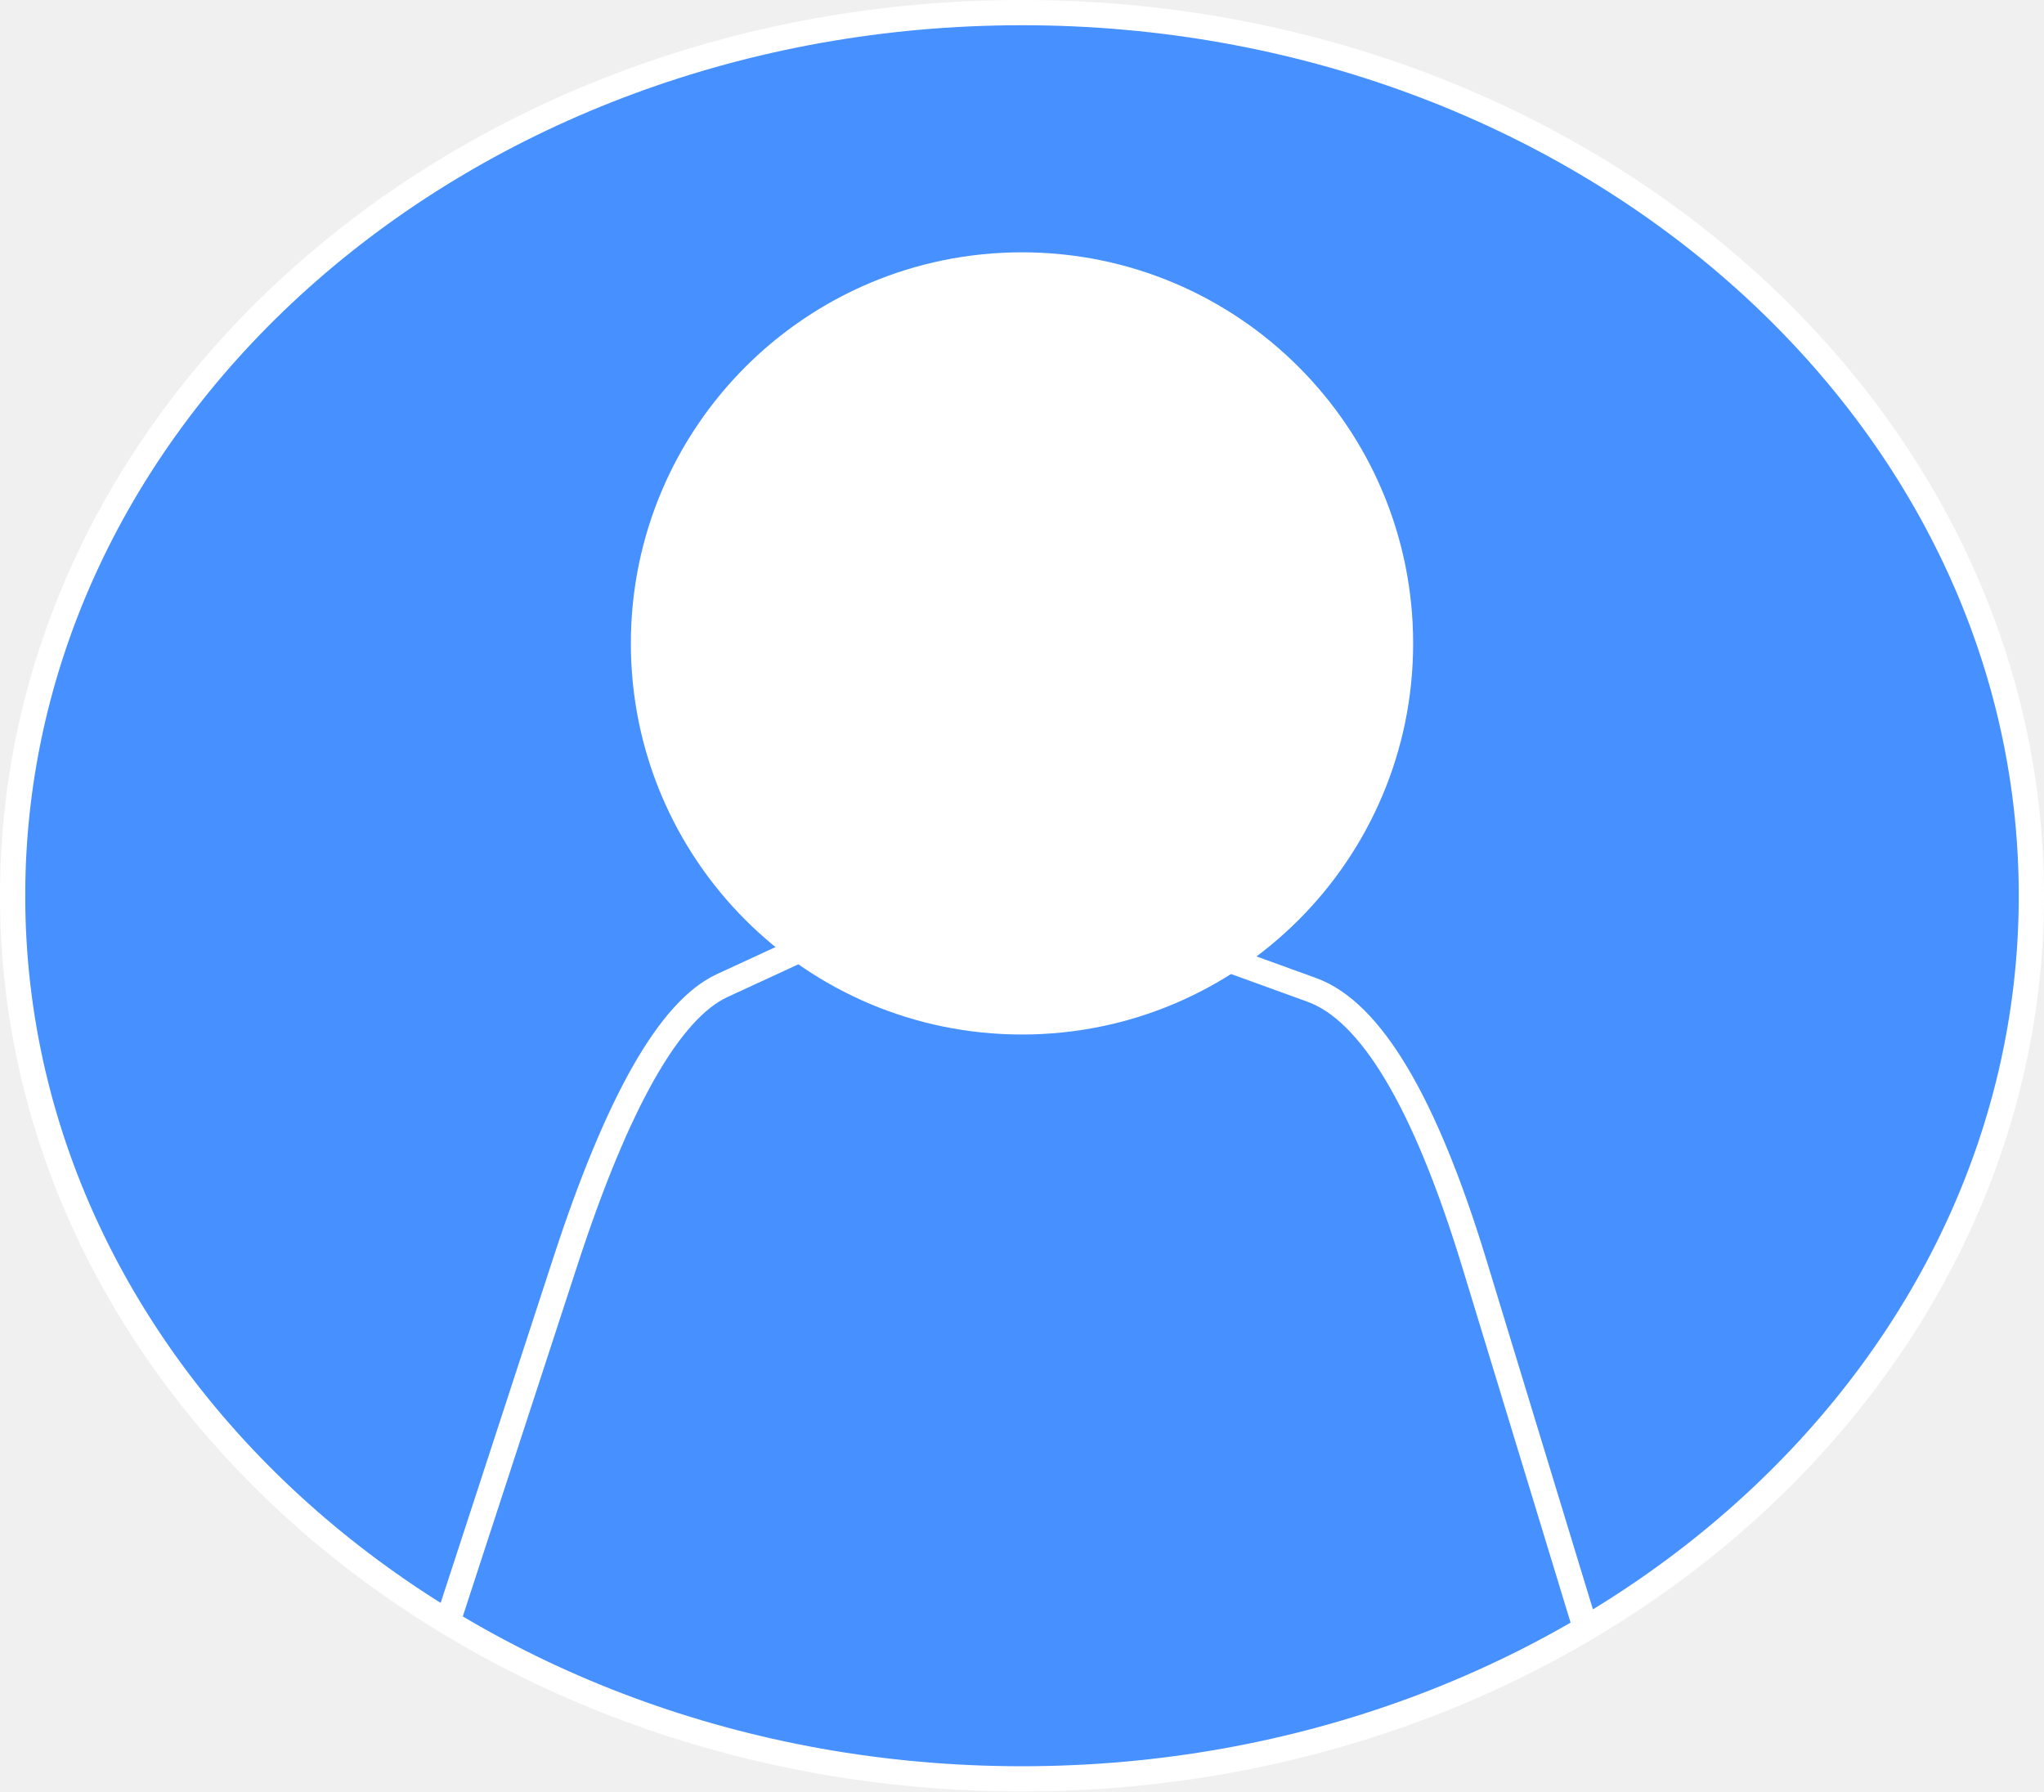
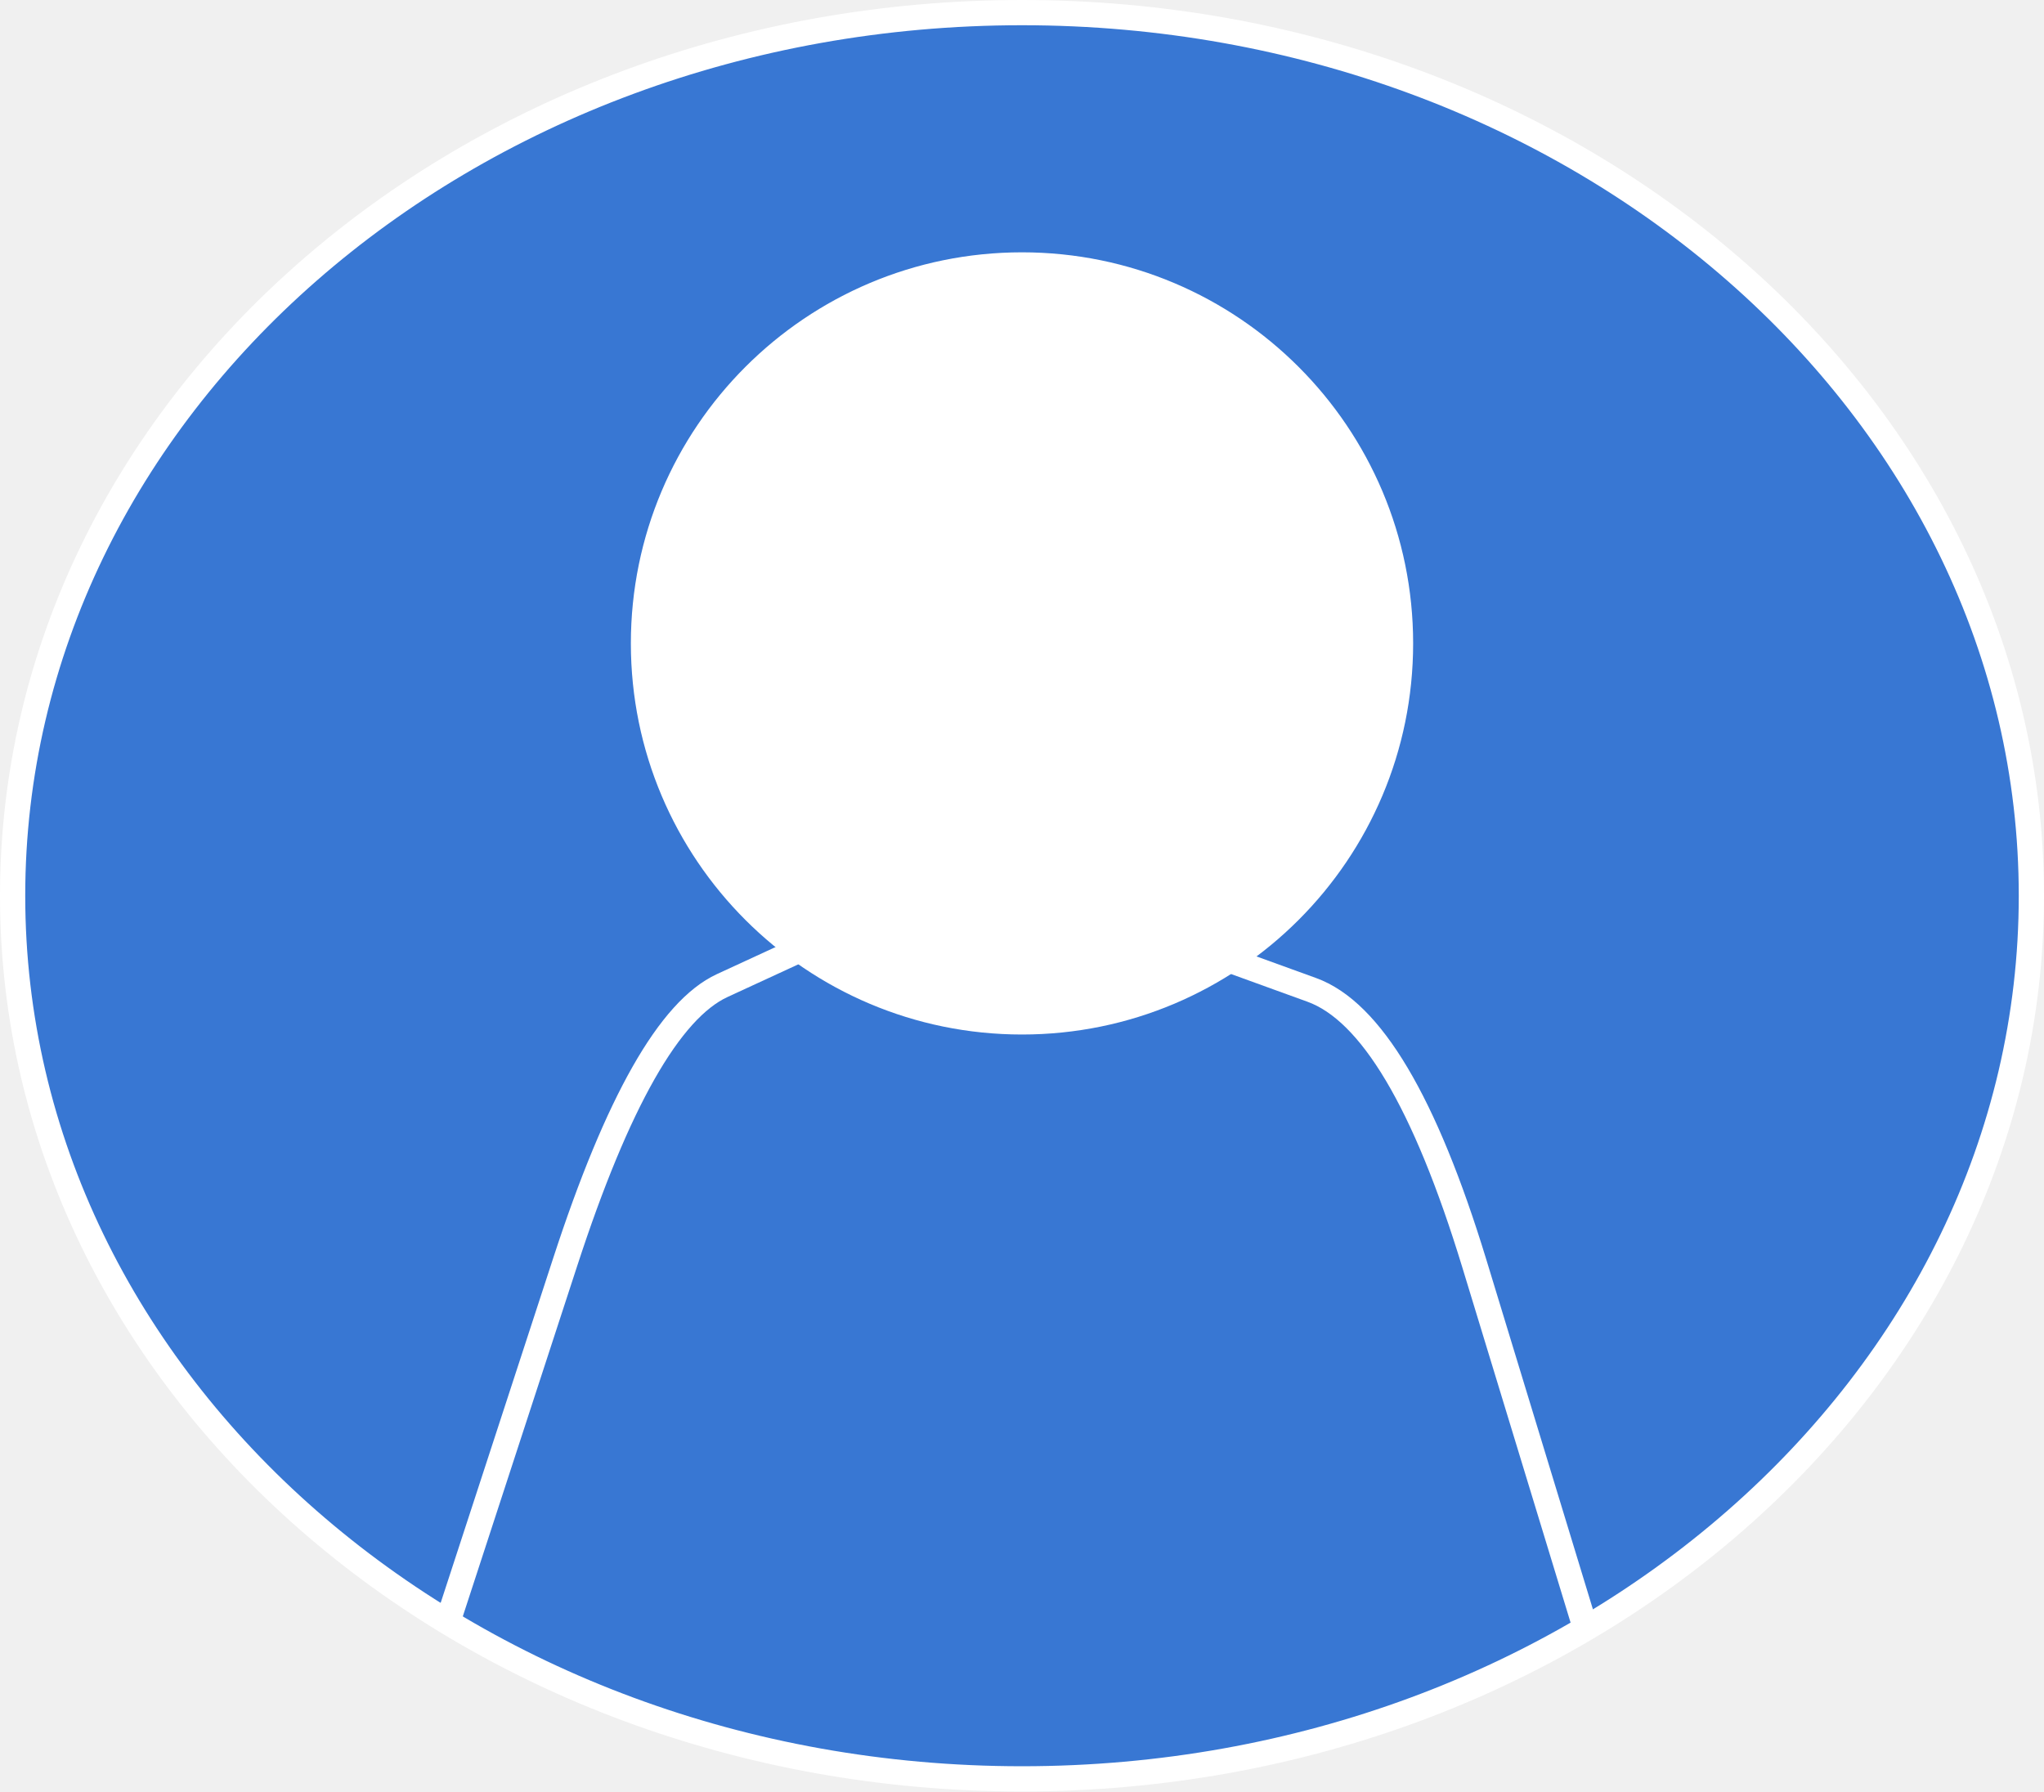
<svg xmlns="http://www.w3.org/2000/svg" version="1.1" width="81px" height="71px" viewBox="-0.5 -0.5 81 71" content="&lt;mxfile host=&quot;app.diagrams.net&quot; modified=&quot;2022-09-19T09:14:44.284Z&quot; agent=&quot;5.0 (Macintosh; Intel Mac OS X 10_15_7) AppleWebKit/605.1.15 (KHTML, like Gecko) Version/15.6.1 Safari/605.1.15&quot; etag=&quot;HRYuGv7b-9-YyeOYQouV&quot; version=&quot;20.3.2&quot; type=&quot;device&quot;&gt;&lt;diagram id=&quot;VaK0sc0BIftKSHzrW0AL&quot; name=&quot;Page-1&quot;&gt;zVZNj9sgEP01OTbCEH8du9mklapKkbLVtr0hQ2xUx1iEbOL++o5jbIOdNOl2o5aDxTxmBuYxD3lC5tvjB0XL7LNkPJ9gxI4T8jjBGBMM3xqoGsDz4wZIlWAG6oG1+MkNiAy6F4zvHEctZa5F6YKJLAqeaAejSsmD67aRubtrSVM+AtYJzcfos2A6a9AIhz3+kYs0a3f2AlPflrbOppJdRpk8WBBZTMhcSamb2fY453nNXctLE7e8sNodTPFC3xKwKr/gYO6XT5+q5/33Rbp62rB35nZeaL43BZvD6qplALIA2WA8HDKh+bqkSb1ygOsGLNPbHCwPphuR53OZS3WKI7MgRks4zMNOK/mDWyvL04AVszlXmh8vVuV1XEGPcbnlWlXgYgII8ZsQ0194Zug+WLdloMy6qNBg1PRH2mXuKYSJYfEPGCX3Y7Tj7b6MBshl1B8zSs4wSu7FaHgDowV7X4sdrEIW3GVRyX3BODMWsKCqr2CgKUZRC3w7ATGatcBjzQbqrMq2VlwJKI2rFjwKbTJ6obHbhIGx+3y1UVnGMNu1y+Vs9GINrhaokXuV8Ou611SlXF/r5nGrWK3gn2mFFlM8p1q8uMc91x9mh5UUUEjfif6gE+NBizVlmij76RsmCt1EBA8SNTyMEkFP0cpyK2uH3W8OPJRO5DzJMGky9lroOH29PKJ7ySMcqsOL/k4dYeC76vD8/1Md5EZ14H+qjghNUYS64Q21MkXWIK9UToynvp0ncIWEgim5vMtbySp+U1mB2f91Ne79rytZ/AI=&lt;/diagram&gt;&lt;/mxfile&gt;">
  <defs />
  <g>
-     <ellipse cx="40" cy="35" rx="40" ry="35" fill="#4690ff" stroke="#ffffff" pointer-events="all" />
+     <ellipse cx="40" cy="35" rx="40" ry="35" fill="#3877D3" stroke="#ffffff" pointer-events="all" />
    <ellipse cx="40" cy="25" rx="15" ry="15" fill="#ffffff" stroke="#ffffff" pointer-events="all" />
    <path d="M 17.36 63.42 L 21.9 49.51 Q 25 40 28.12 38.56 L 31.24 37.12" fill="none" stroke="#ffffff" stroke-miterlimit="10" pointer-events="stroke" />
    <path d="M 47.95 37.45 L 51.48 38.73 Q 55 40 57.92 49.56 L 62.4 64.26" fill="none" stroke="#ffffff" stroke-miterlimit="10" pointer-events="stroke" />
  </g>
</svg>
